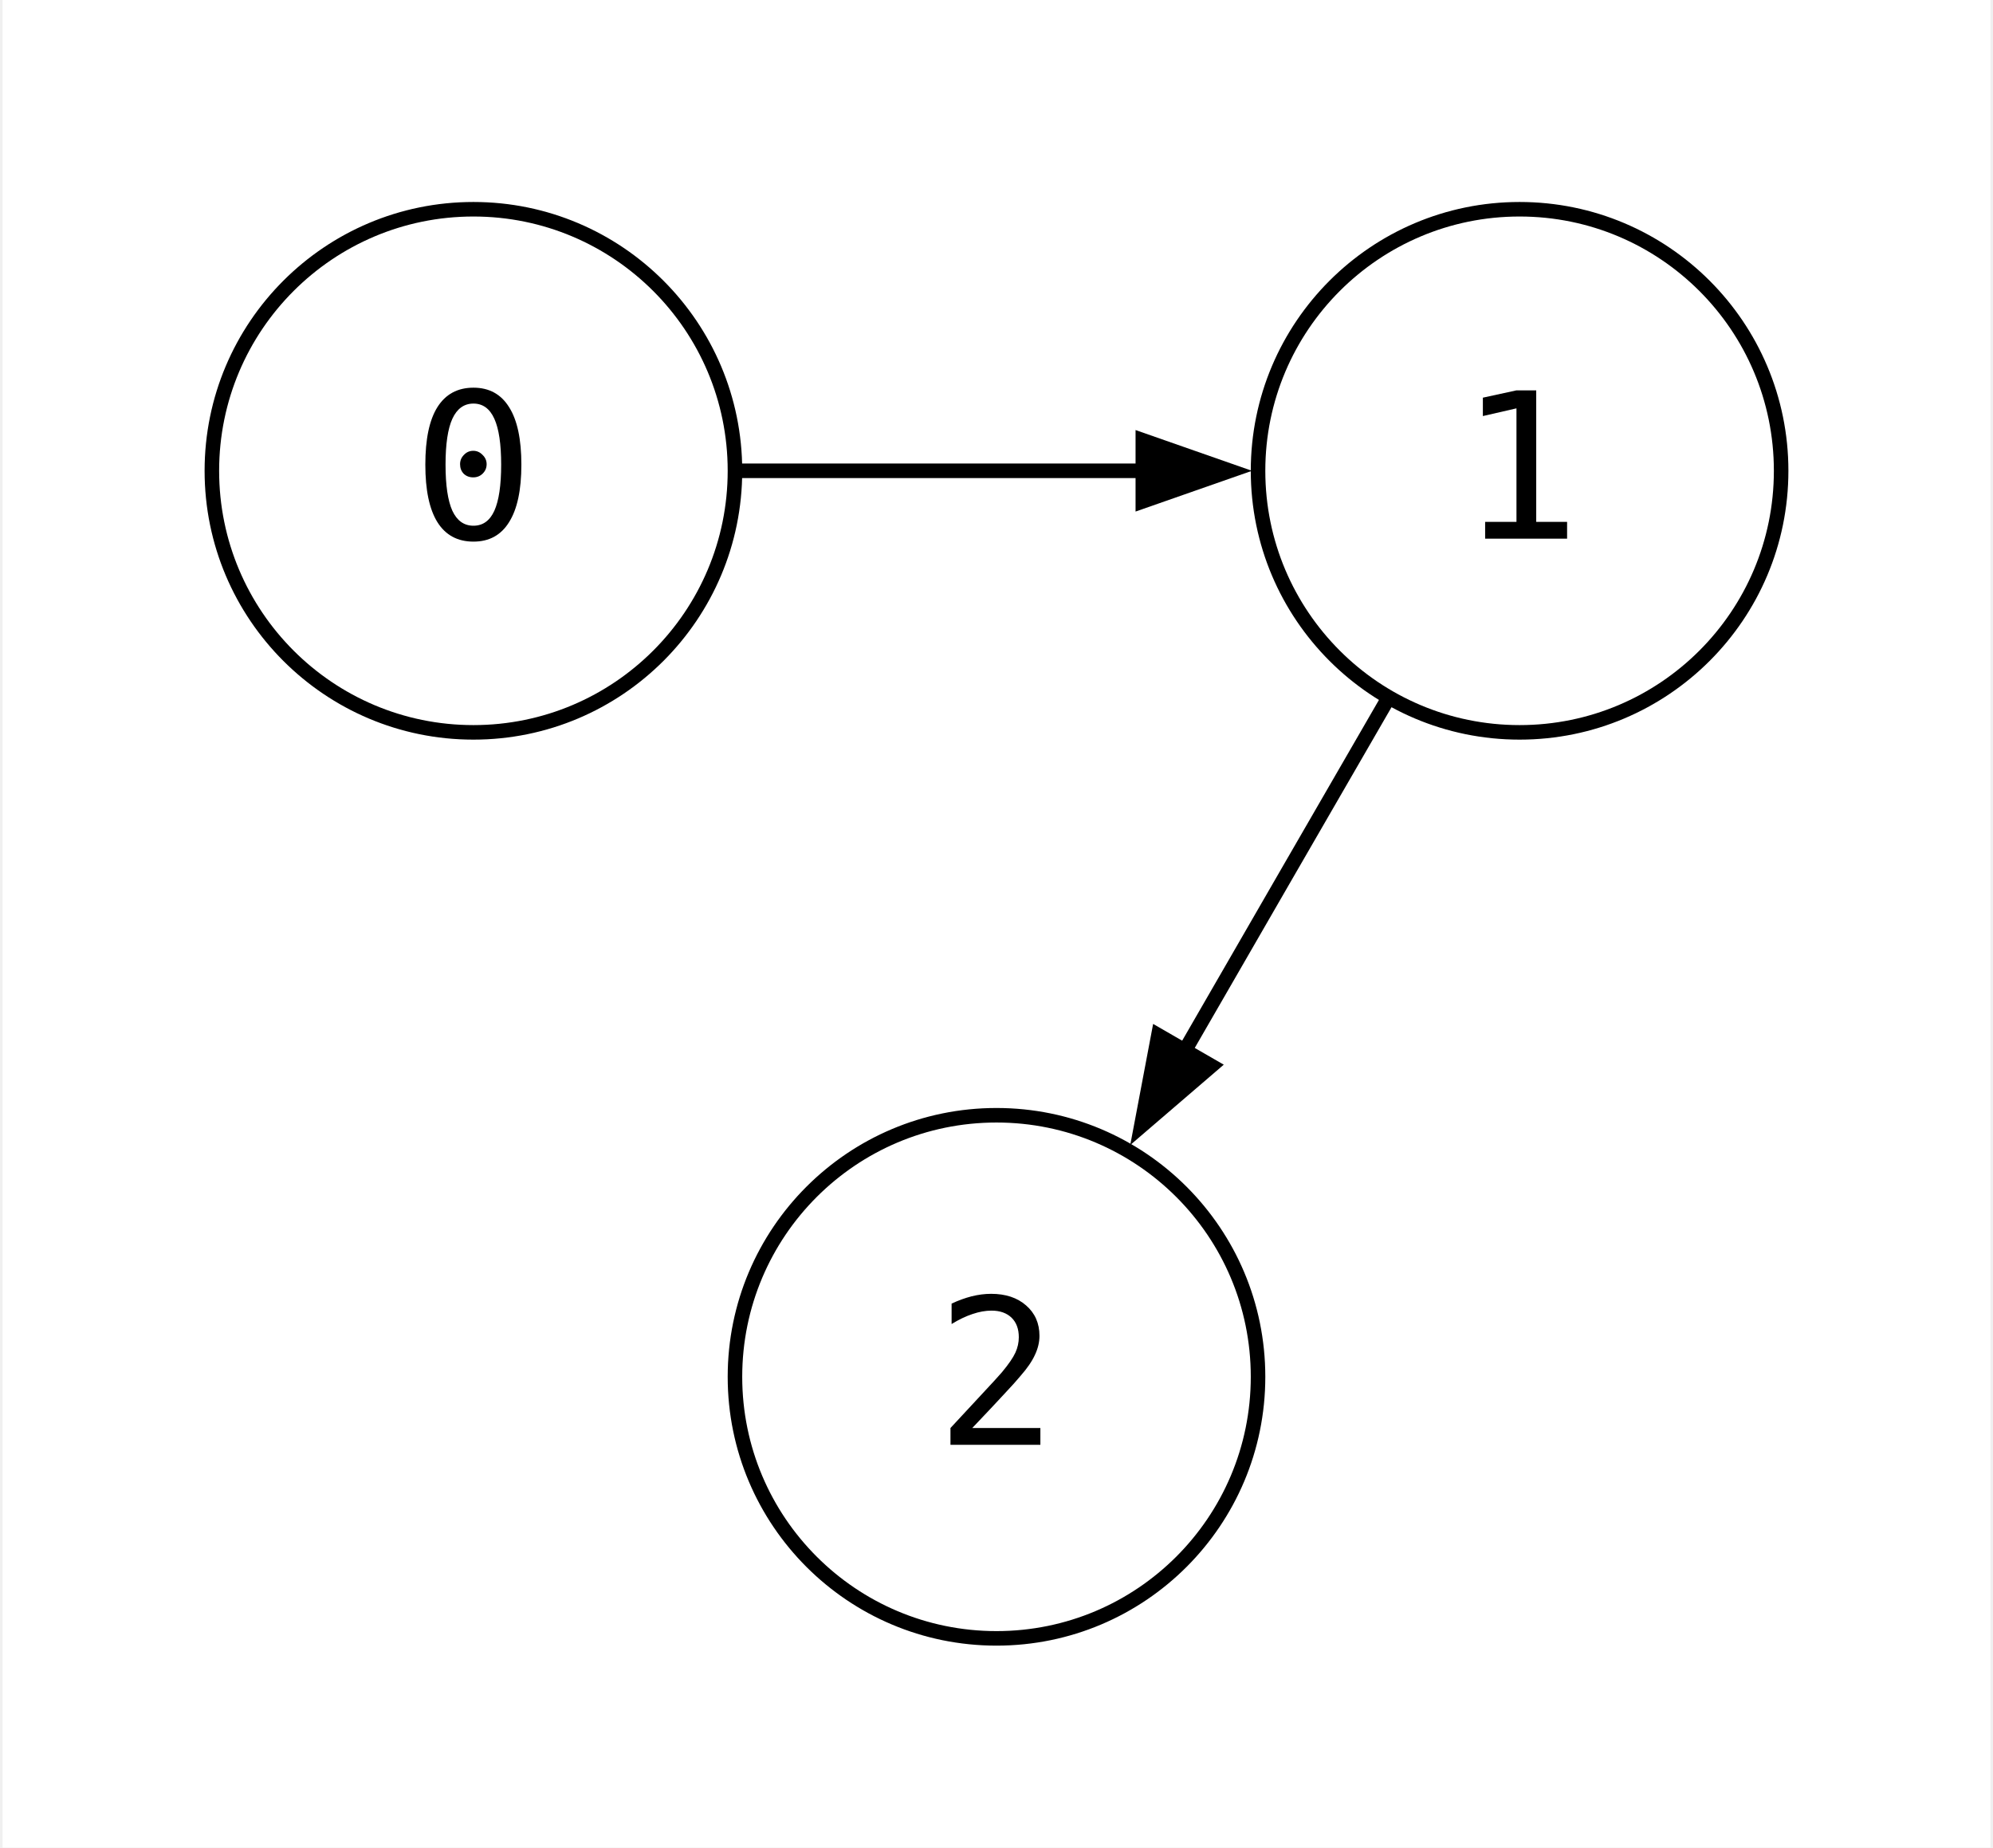
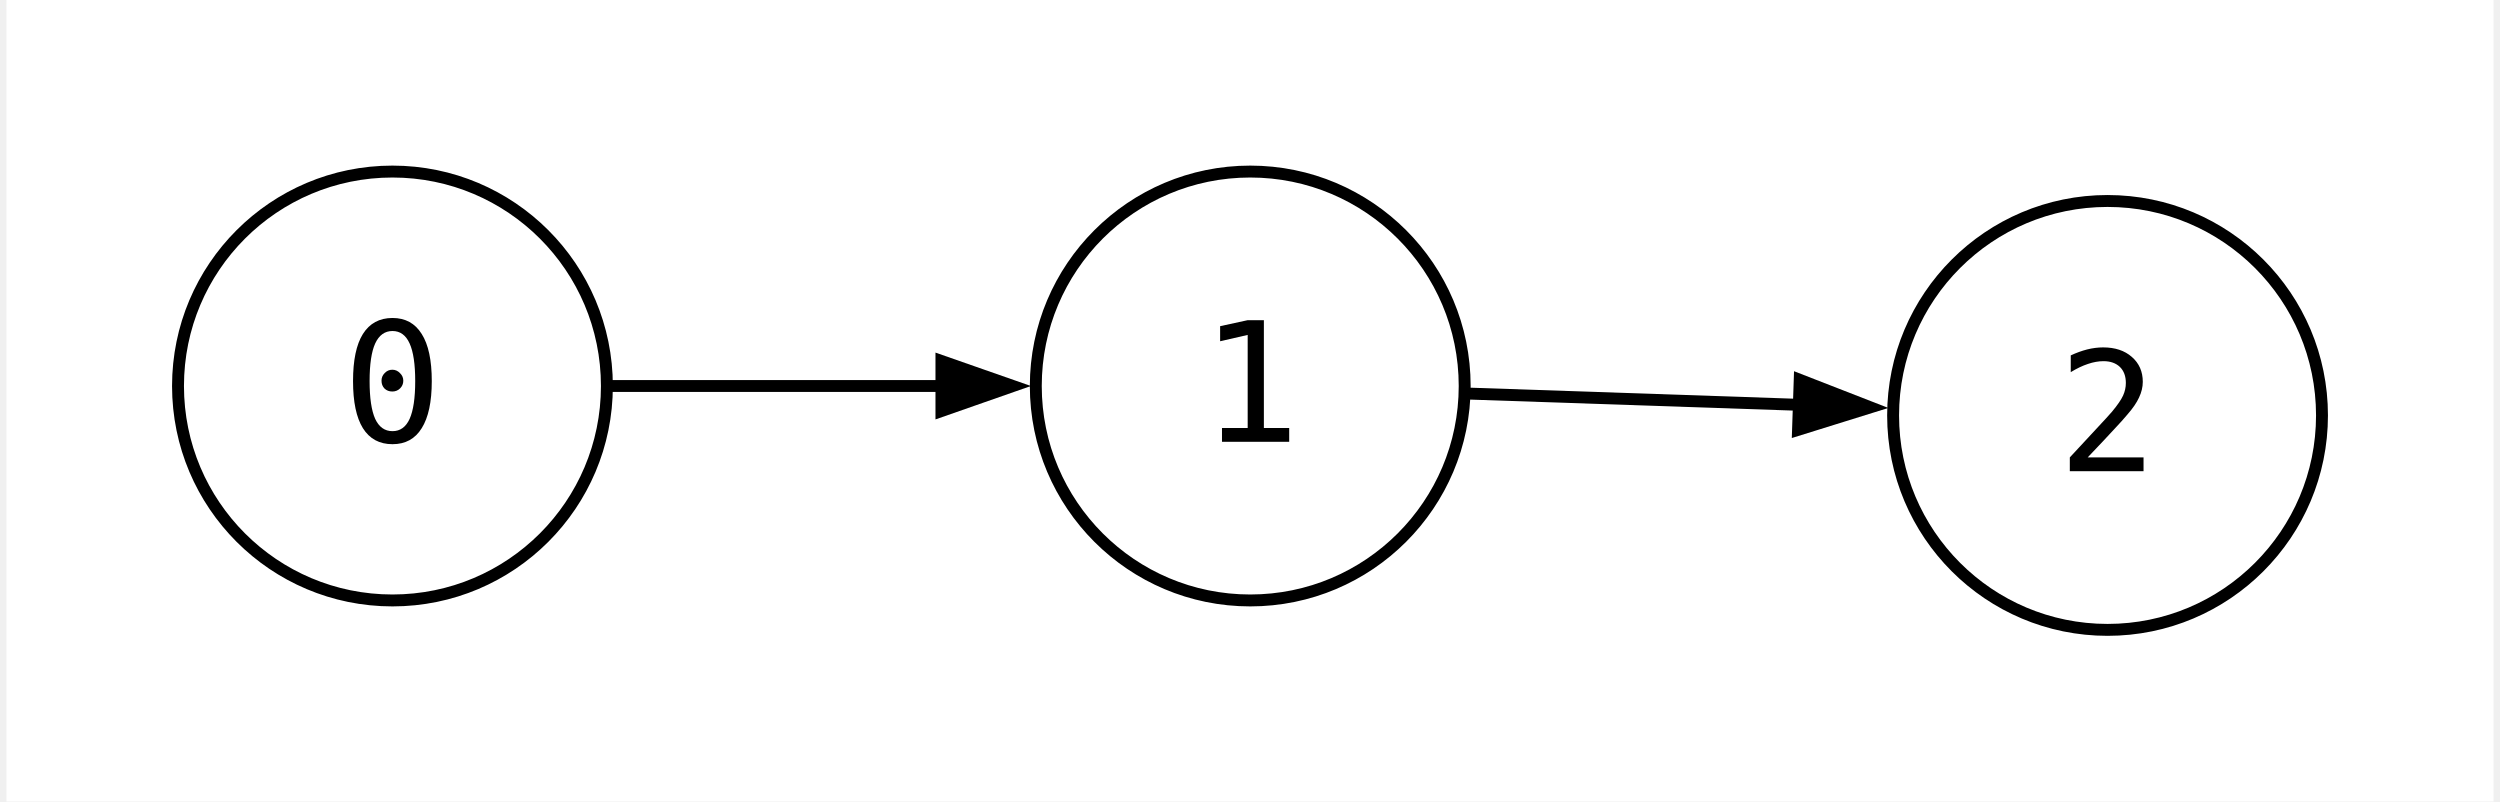
- <svg xmlns="http://www.w3.org/2000/svg" width="137pt" height="127pt" viewBox="0.00 0.00 136.80 127.15">
-   <g id="graph0" class="graph" transform="scale(1 1) rotate(0) translate(14.4 112.75)">
-     <polygon fill="white" stroke="none" points="-14.4,14.4 -14.4,-112.75 122.4,-112.75 122.4,14.4 -14.4,14.4" />
+ <svg xmlns="http://www.w3.org/2000/svg" width="209pt" height="67pt" viewBox="0.00 0.00 208.76 67.27">
+   <g id="graph0" class="graph" transform="scale(1 1) rotate(0) translate(14.4 52.87)">
+     <polygon fill="white" stroke="none" points="-14.4,14.4 -14.4,-52.87 194.36,-52.87 194.36,14.4 -14.4,14.4" />
    <g id="node1" class="node">
-       <ellipse fill="none" stroke="black" cx="18" cy="-80.35" rx="18" ry="18" />
-       <text text-anchor="middle" x="18" y="-75.68" font-family="monospace" font-size="14.00">0</text>
+       <ellipse fill="none" stroke="black" cx="18" cy="-20.47" rx="18" ry="18" />
+       <text text-anchor="middle" x="18" y="-15.79" font-family="monospace" font-size="14.00">0</text>
    </g>
    <g id="node2" class="node">
-       <ellipse fill="none" stroke="black" cx="90" cy="-80.35" rx="18" ry="18" />
-       <text text-anchor="middle" x="90" y="-75.68" font-family="monospace" font-size="14.00">1</text>
+       <ellipse fill="none" stroke="black" cx="90" cy="-20.47" rx="18" ry="18" />
+       <text text-anchor="middle" x="90" y="-15.79" font-family="monospace" font-size="14.00">1</text>
    </g>
    <g id="edge1" class="edge">
-       <path fill="none" stroke="black" d="M36.17,-80.35C44.63,-80.35 54.85,-80.35 64.1,-80.35" />
-       <polygon fill="black" stroke="black" points="64.07,-82.45 70.07,-80.35 64.07,-78.25 64.07,-82.45" />
+       <path fill="none" stroke="black" d="M36.17,-20.47C44.63,-20.47 54.85,-20.47 64.11,-20.47" />
+       <polygon fill="black" stroke="black" points="64.08,-22.57 70.08,-20.47 64.08,-18.37 64.08,-22.57" />
    </g>
    <g id="node3" class="node">
-       <ellipse fill="none" stroke="black" cx="54" cy="-18" rx="18" ry="18" />
-       <text text-anchor="middle" x="54" y="-13.32" font-family="monospace" font-size="14.00">2</text>
+       <ellipse fill="none" stroke="black" cx="161.96" cy="-18" rx="18" ry="18" />
+       <text text-anchor="middle" x="161.96" y="-13.32" font-family="monospace" font-size="14.00">2</text>
    </g>
    <g id="edge2" class="edge">
-       <path fill="none" stroke="black" d="M80.92,-64.62C76.68,-57.29 71.57,-48.44 66.95,-40.43" />
-       <polygon fill="black" stroke="black" points="68.78,-39.4 63.96,-35.26 65.14,-41.5 68.78,-39.4" />
+       <path fill="none" stroke="black" d="M108.16,-19.84C116.62,-19.55 126.83,-19.2 136.08,-18.89" />
+       <polygon fill="black" stroke="black" points="136.12,-20.99 142.05,-18.68 135.98,-16.79 136.12,-20.99" />
    </g>
  </g>
</svg>
